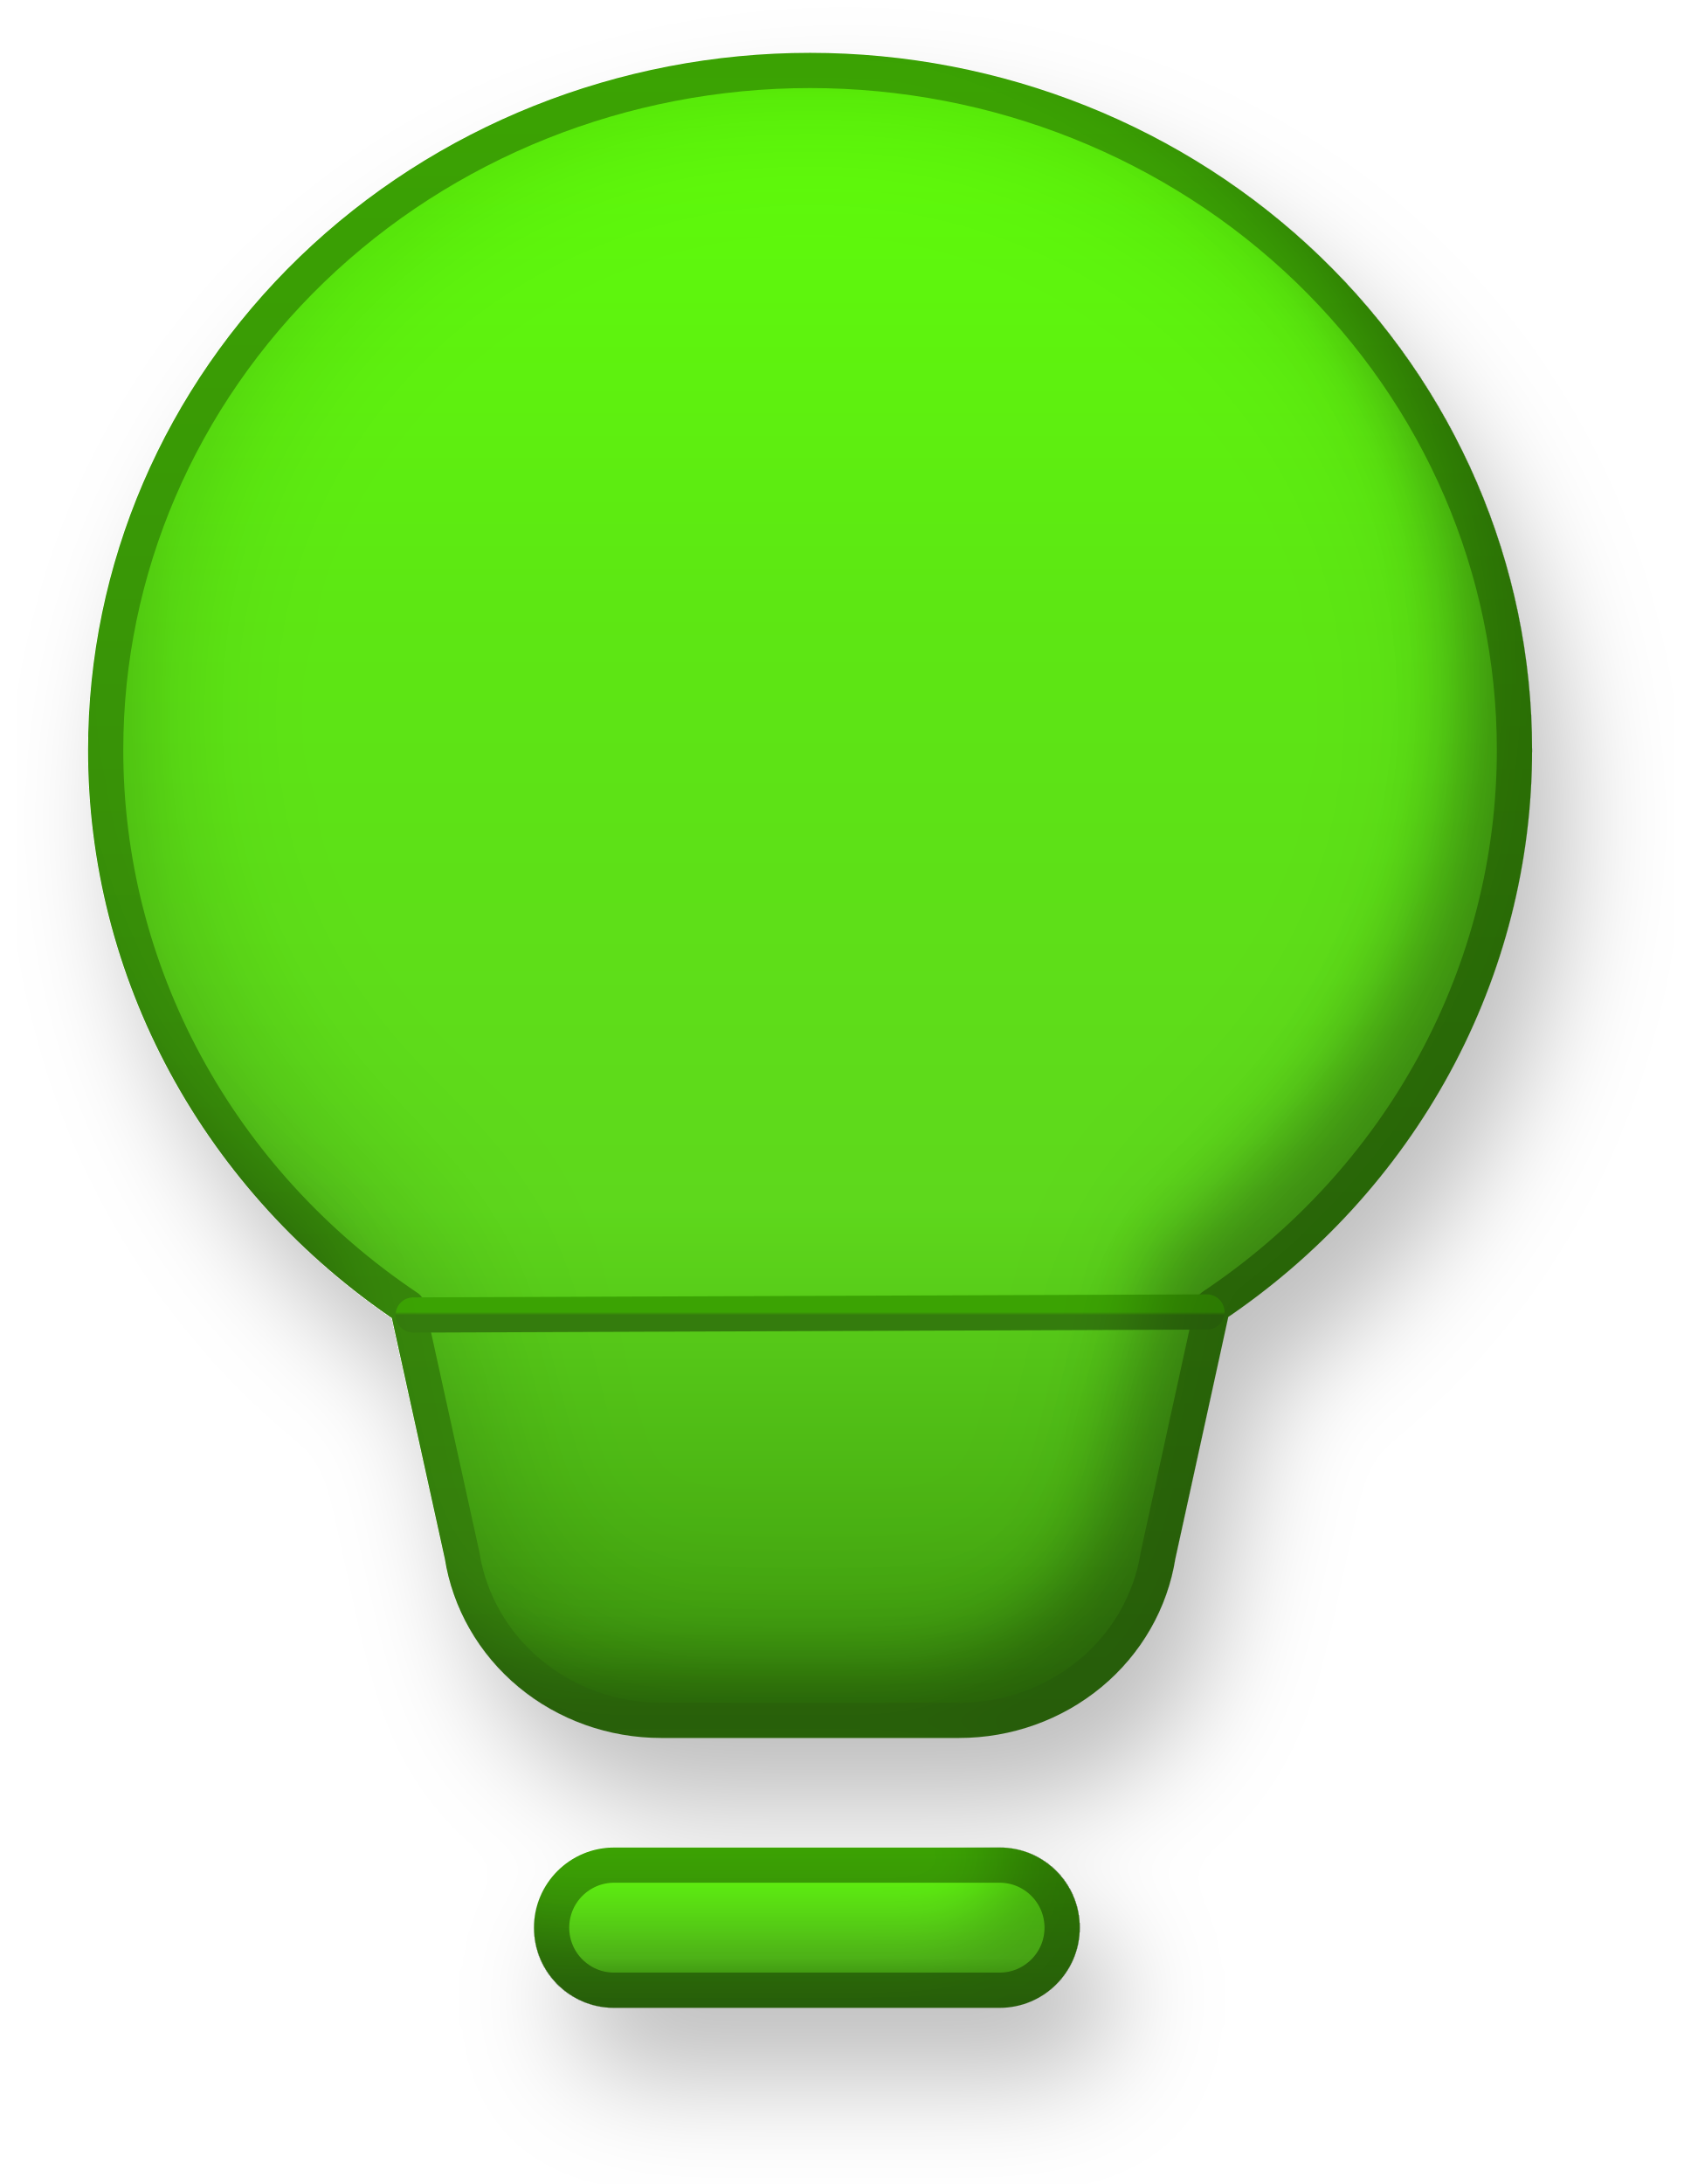
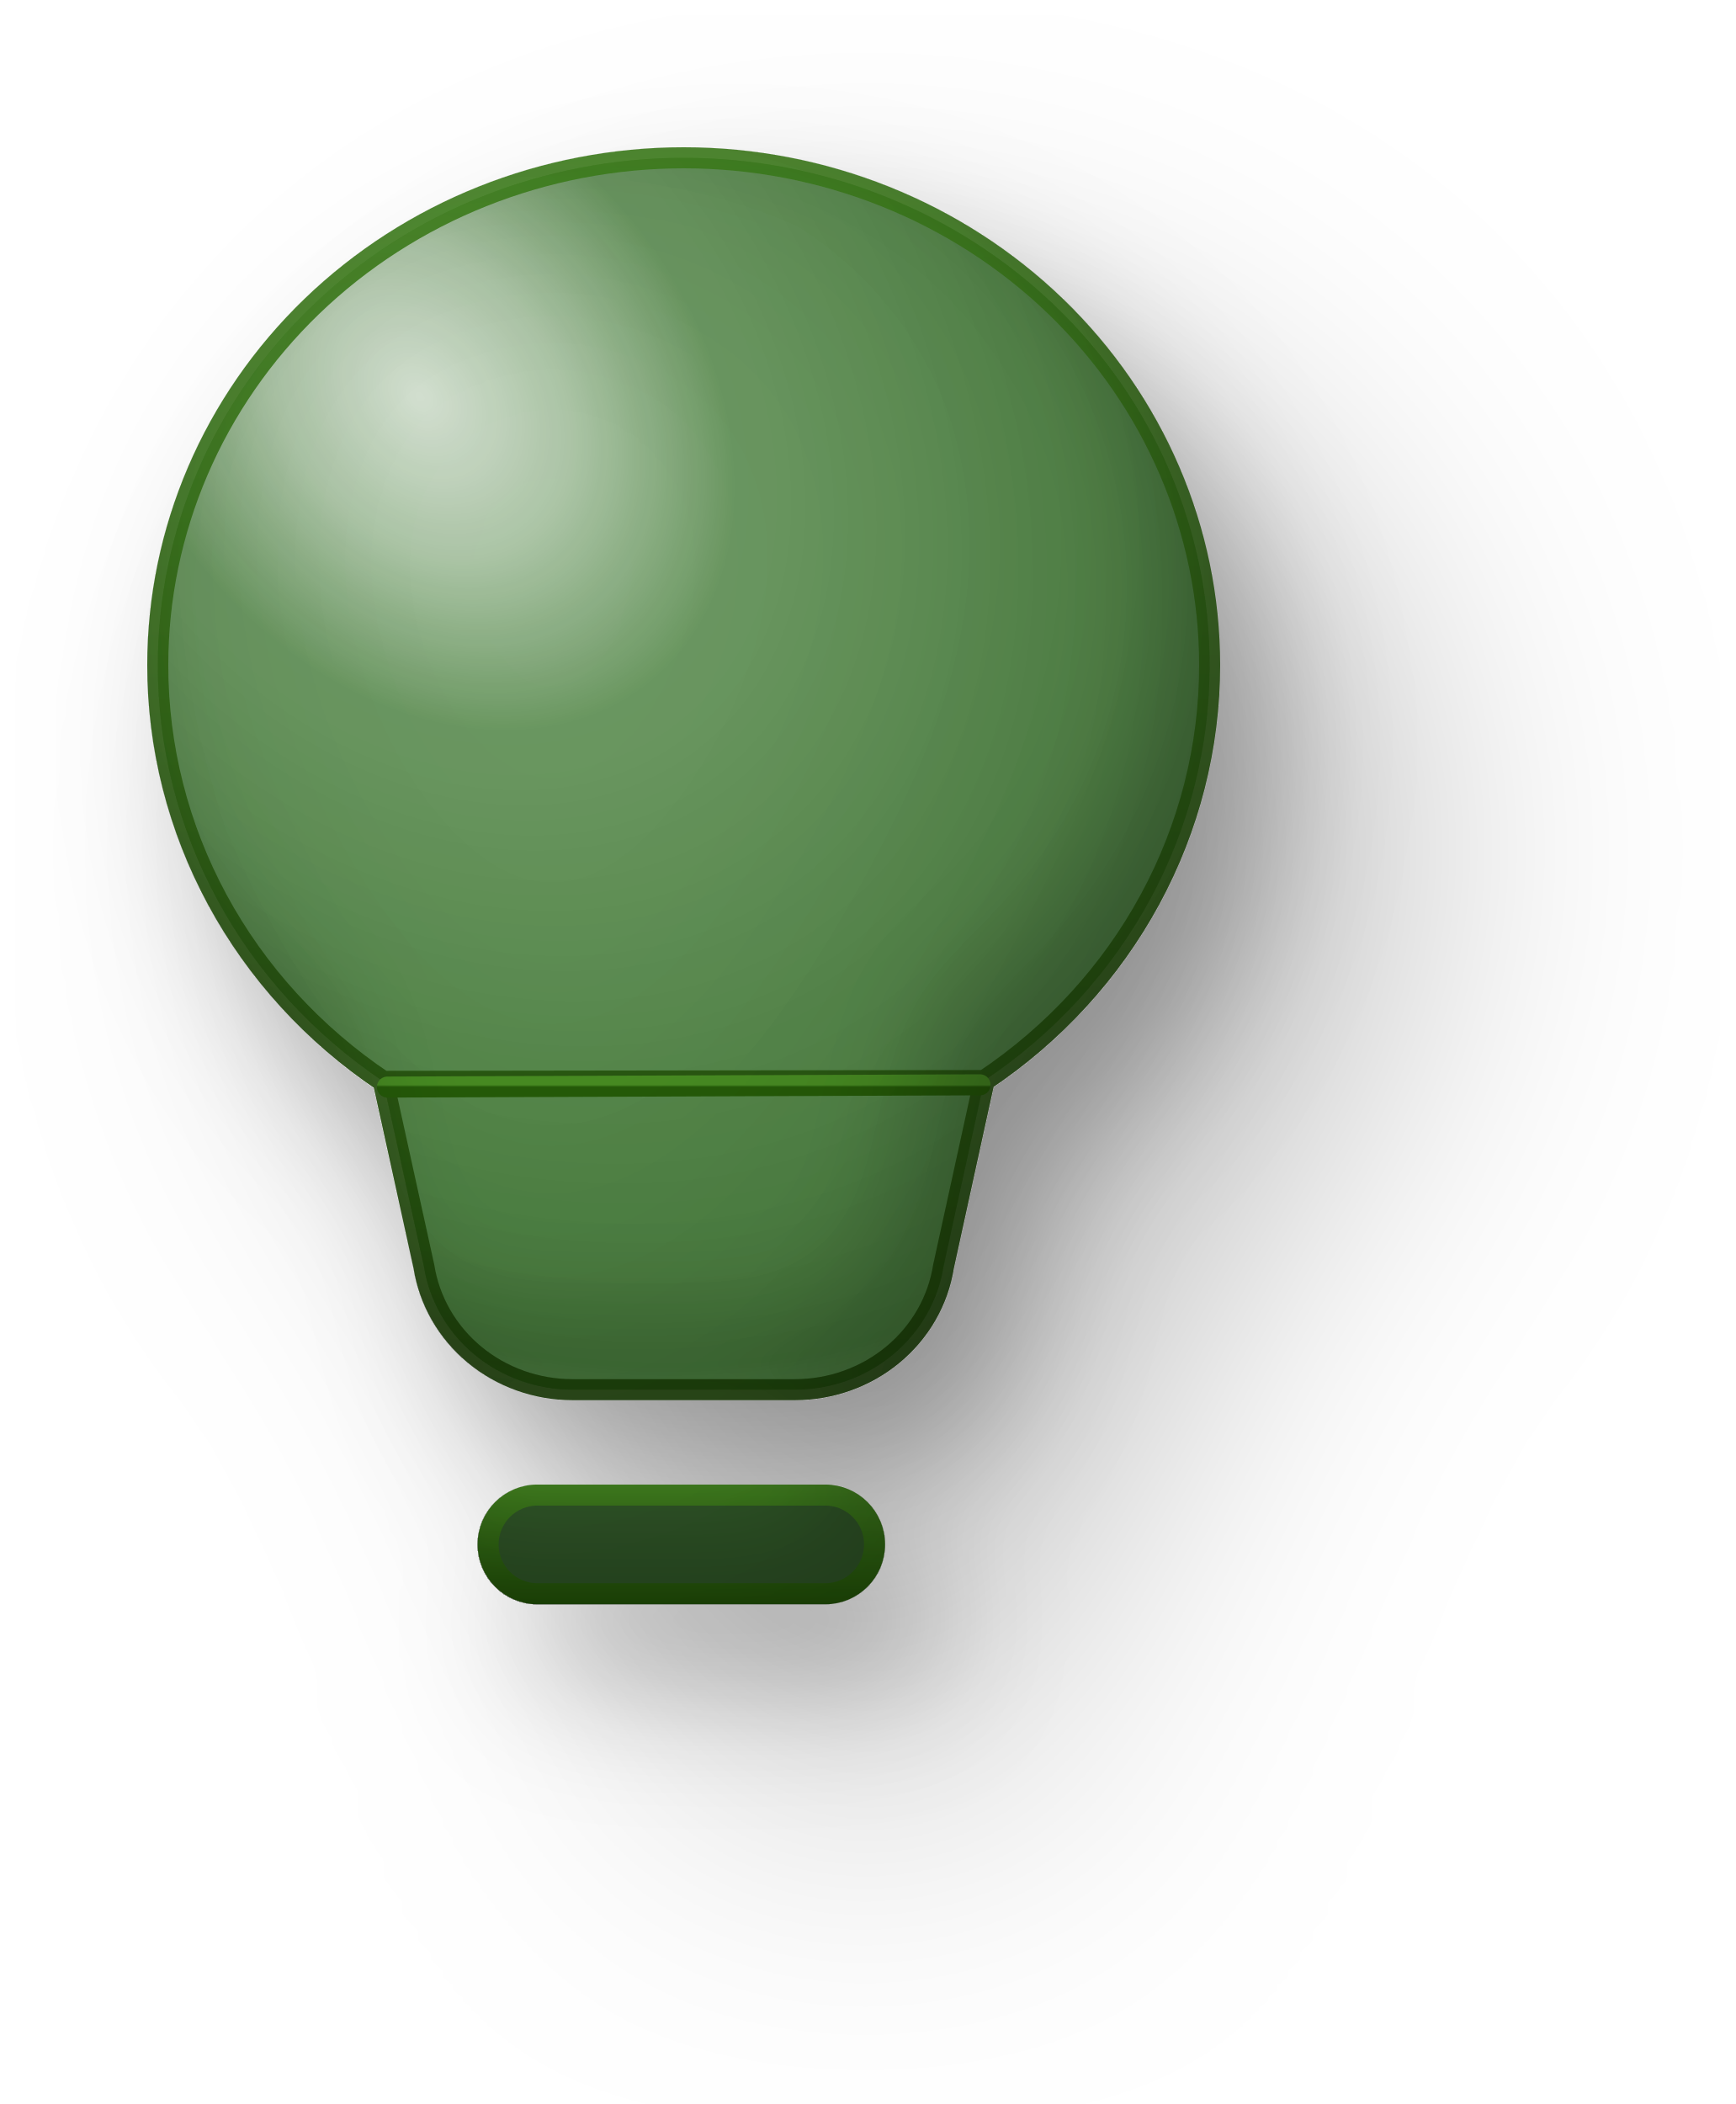
- <svg xmlns="http://www.w3.org/2000/svg" width="48" height="62" viewBox="0 0 48 62" fill="none">
-   <g filter="url(#filter0_di_616_877)">
-     <rect x="15.662" y="52.947" width="14.495" height="3.552" rx="1.776" fill="url(#paint0_linear_616_877)" stroke="url(#paint1_linear_616_877)" />
-     <g filter="url(#filter1_i_616_877)">
-       <path d="M3 21.286C3 16.171 5.107 11.266 8.858 7.649C12.609 4.032 17.696 2 23 2C28.304 2 33.391 4.032 37.142 7.649C40.893 11.266 43 16.171 43 21.286C43.002 24.392 42.224 27.451 40.731 30.203C39.238 32.954 37.075 35.316 34.429 37.084L32.88 44.154C32.675 45.457 31.992 46.646 30.956 47.506C29.92 48.365 28.598 48.838 27.231 48.838H18.769C17.402 48.838 16.08 48.365 15.044 47.506C14.008 46.646 13.325 45.457 13.12 44.154L11.571 37.115C8.924 35.34 6.761 32.973 5.268 30.216C3.776 27.46 2.997 24.396 3 21.286Z" fill="url(#paint2_linear_616_877)" />
-     </g>
-     <path d="M3 21.286C3 16.171 5.107 11.266 8.858 7.649C12.609 4.032 17.696 2 23 2C28.304 2 33.391 4.032 37.142 7.649C40.893 11.266 43 16.171 43 21.286C43.002 24.392 42.224 27.451 40.731 30.203C39.238 32.954 37.075 35.316 34.429 37.084L32.88 44.154C32.675 45.457 31.992 46.646 30.956 47.506C29.92 48.365 28.598 48.838 27.231 48.838H18.769C17.402 48.838 16.08 48.365 15.044 47.506C14.008 46.646 13.325 45.457 13.12 44.154L11.571 37.115C8.924 35.34 6.761 32.973 5.268 30.216C3.776 27.46 2.997 24.396 3 21.286Z" stroke="url(#paint3_linear_616_877)" stroke-linecap="round" stroke-linejoin="round" />
-     <path d="M11.732 37.331L34.268 37.245" stroke="url(#paint4_linear_616_877)" stroke-linecap="round" />
+ <svg xmlns="http://www.w3.org/2000/svg" width="66" height="80" viewBox="0 0 66 80" fill="none">
+   <g filter="url(#filter0_ddii_722_122)">
+     <rect x="18.562" y="56.847" width="14.695" height="3.752" rx="1.876" fill="#35602C" stroke="url(#paint0_linear_722_122)" stroke-width="0.8" />
+     <path d="M6 25.287C6 20.172 8.107 15.266 11.858 11.649C15.609 8.032 20.696 6 26 6C31.304 6 36.391 8.032 40.142 11.649C43.893 15.266 46 20.172 46 25.287C46.002 28.392 45.224 31.452 43.731 34.203C42.238 36.955 40.075 39.316 37.429 41.085L35.88 48.155C35.675 49.458 34.992 50.648 33.956 51.507C32.92 52.366 31.598 52.839 30.231 52.839H21.769C20.402 52.839 19.08 52.366 18.044 51.507C17.008 50.648 16.325 49.458 16.12 48.155L14.571 41.116C11.924 39.341 9.761 36.974 8.268 34.217C6.776 31.46 5.997 28.396 6 25.287Z" fill="#226513" fill-opacity="0.95" />
+     <path d="M6 25.287C6 20.172 8.107 15.266 11.858 11.649C15.609 8.032 20.696 6 26 6C31.304 6 36.391 8.032 40.142 11.649C43.893 15.266 46 20.172 46 25.287C46.002 28.392 45.224 31.452 43.731 34.203C42.238 36.955 40.075 39.316 37.429 41.085L35.88 48.155C35.675 49.458 34.992 50.648 33.956 51.507C32.92 52.366 31.598 52.839 30.231 52.839H21.769C20.402 52.839 19.08 52.366 18.044 51.507C17.008 50.648 16.325 49.458 16.12 48.155L14.571 41.116C11.924 39.341 9.761 36.974 8.268 34.217C6.776 31.46 5.997 28.396 6 25.287Z" fill="url(#paint1_radial_722_122)" />
+     <path d="M37.429 41.085C40.075 39.316 42.238 36.955 43.731 34.203C45.224 31.452 46.002 28.392 46 25.287C46 20.172 43.893 15.266 40.142 11.649C36.391 8.032 31.304 6 26 6C20.696 6 15.609 8.032 11.858 11.649C8.107 15.266 6 20.172 6 25.287C5.997 28.396 6.776 31.46 8.268 34.217C9.761 36.974 11.924 39.341 14.571 41.116M37.429 41.085L35.88 48.155C35.675 49.458 34.992 50.648 33.956 51.507C32.92 52.366 31.598 52.839 30.231 52.839H21.769C20.402 52.839 19.08 52.366 18.044 51.507C17.008 50.648 16.325 49.458 16.12 48.155L14.571 41.116M37.429 41.085L14.571 41.116" stroke="url(#paint2_linear_722_122)" stroke-width="0.8" stroke-linecap="round" stroke-linejoin="round" />
+     <path d="M14.732 41.334L37.268 41.248" stroke="url(#paint3_linear_722_122)" stroke-width="0.8" stroke-linecap="round" />
  </g>
  <defs>
-     <filter id="filter0_di_616_877" x="0.5" y="-0.5" width="47" height="62.5" filterUnits="userSpaceOnUse" color-interpolation-filters="sRGB">
+     <filter id="filter0_ddii_722_122" x="0.6" y="0.6" width="64.8" height="79.4" filterUnits="userSpaceOnUse" color-interpolation-filters="sRGB">
      <feFlood flood-opacity="0" result="BackgroundImageFix" />
      <feColorMatrix in="SourceAlpha" type="matrix" values="0 0 0 0 0 0 0 0 0 0 0 0 0 0 0 0 0 0 127 0" result="hardAlpha" />
-       <feOffset dx="1" dy="2" />
-       <feGaussianBlur stdDeviation="1.5" />
+       <feOffset dx="2" dy="3" />
+       <feGaussianBlur stdDeviation="2.5" />
      <feComposite in2="hardAlpha" operator="out" />
      <feColorMatrix type="matrix" values="0 0 0 0 0 0 0 0 0 0 0 0 0 0 0 0 0 0 0.25 0" />
-       <feBlend mode="normal" in2="BackgroundImageFix" result="effect1_dropShadow_616_877" />
-       <feBlend mode="normal" in="SourceGraphic" in2="effect1_dropShadow_616_877" result="shape" />
+       <feBlend mode="normal" in2="BackgroundImageFix" result="effect1_dropShadow_722_122" />
      <feColorMatrix in="SourceAlpha" type="matrix" values="0 0 0 0 0 0 0 0 0 0 0 0 0 0 0 0 0 0 127 0" result="hardAlpha" />
-       <feOffset dx="-2" dy="-2" />
-       <feGaussianBlur stdDeviation="1" />
+       <feOffset dx="7" dy="7" />
+       <feGaussianBlur stdDeviation="6" />
+       <feComposite in2="hardAlpha" operator="out" />
+       <feColorMatrix type="matrix" values="0 0 0 0 0 0 0 0 0 0 0 0 0 0 0 0 0 0 0.25 0" />
+       <feBlend mode="normal" in2="effect1_dropShadow_722_122" result="effect2_dropShadow_722_122" />
+       <feBlend mode="normal" in="SourceGraphic" in2="effect2_dropShadow_722_122" result="shape" />
+       <feColorMatrix in="SourceAlpha" type="matrix" values="0 0 0 0 0 0 0 0 0 0 0 0 0 0 0 0 0 0 127 0" result="hardAlpha" />
+       <feOffset dx="-5" dy="-5" />
+       <feGaussianBlur stdDeviation="10.5" />
+       <feComposite in2="hardAlpha" operator="arithmetic" k2="-1" k3="1" />
+       <feColorMatrix type="matrix" values="0 0 0 0 0 0 0 0 0 0 0 0 0 0 0 0 0 0 0.15 0" />
+       <feBlend mode="normal" in2="shape" result="effect3_innerShadow_722_122" />
+       <feColorMatrix in="SourceAlpha" type="matrix" values="0 0 0 0 0 0 0 0 0 0 0 0 0 0 0 0 0 0 127 0" result="hardAlpha" />
+       <feOffset dx="-2" dy="-3" />
+       <feGaussianBlur stdDeviation="2" />
      <feComposite in2="hardAlpha" operator="arithmetic" k2="-1" k3="1" />
      <feColorMatrix type="matrix" values="0 0 0 0 0 0 0 0 0 0 0 0 0 0 0 0 0 0 0.25 0" />
-       <feBlend mode="normal" in2="shape" result="effect2_innerShadow_616_877" />
+       <feBlend mode="normal" in2="effect3_innerShadow_722_122" result="effect4_innerShadow_722_122" />
    </filter>
-     <filter id="filter1_i_616_877" x="2.5" y="0.5" width="41" height="48.838" filterUnits="userSpaceOnUse" color-interpolation-filters="sRGB">
-       <feFlood flood-opacity="0" result="BackgroundImageFix" />
-       <feBlend mode="normal" in="SourceGraphic" in2="BackgroundImageFix" result="shape" />
-       <feColorMatrix in="SourceAlpha" type="matrix" values="0 0 0 0 0 0 0 0 0 0 0 0 0 0 0 0 0 0 127 0" result="hardAlpha" />
-       <feOffset dy="-1" />
-       <feGaussianBlur stdDeviation="2.5" />
-       <feComposite in2="hardAlpha" operator="arithmetic" k2="-1" k3="1" />
-       <feColorMatrix type="matrix" values="0 0 0 0 0 0 0 0 0 0 0 0 0 0 0 0 0 0 0.25 0" />
-       <feBlend mode="normal" in2="shape" result="effect1_innerShadow_616_877" />
-     </filter>
-     <linearGradient id="paint0_linear_616_877" x1="22.91" y1="52.447" x2="22.91" y2="57" gradientUnits="userSpaceOnUse">
-       <stop stop-color="#5FFF09" />
-       <stop offset="0.322" stop-color="#5DE713" />
-       <stop offset="0.688" stop-color="#5ED81C" />
-       <stop offset="1" stop-color="#3E9A0D" />
+     <linearGradient id="paint0_linear_722_122" x1="25.91" y1="56.447" x2="25.91" y2="61" gradientUnits="userSpaceOnUse">
+       <stop stop-color="#498F23" />
+       <stop offset="1" stop-color="#265D08" />
    </linearGradient>
-     <linearGradient id="paint1_linear_616_877" x1="22.91" y1="52.447" x2="22.91" y2="57" gradientUnits="userSpaceOnUse">
-       <stop stop-color="#3BA303" />
-       <stop offset="1" stop-color="#347C0D" />
+     <radialGradient id="paint1_radial_722_122" cx="0" cy="0" r="1" gradientUnits="userSpaceOnUse" gradientTransform="translate(16.0198 15.1022) rotate(51.4025) scale(48.1842 36.7411)">
+       <stop stop-color="white" stop-opacity="0.8" />
+       <stop offset="0.142" stop-color="white" stop-opacity="0.6" />
+       <stop offset="0.288" stop-color="white" stop-opacity="0.3" />
+       <stop offset="0.62" stop-color="white" stop-opacity="0.2" />
+       <stop offset="0.839" stop-color="white" stop-opacity="0.15" />
+       <stop offset="1" stop-color="white" stop-opacity="0.35" />
+     </radialGradient>
+     <linearGradient id="paint2_linear_722_122" x1="26" y1="6" x2="26" y2="52.839" gradientUnits="userSpaceOnUse">
+       <stop stop-color="#3F821C" stop-opacity="0.9" />
+       <stop offset="1" stop-color="#1C4406" stop-opacity="0.9" />
    </linearGradient>
-     <linearGradient id="paint2_linear_616_877" x1="23" y1="2" x2="23" y2="48.838" gradientUnits="userSpaceOnUse">
-       <stop stop-color="#5FFF09" />
-       <stop offset="0.322" stop-color="#5DE713" />
-       <stop offset="0.688" stop-color="#5ED81C" />
-       <stop offset="1" stop-color="#3E9A0D" />
-     </linearGradient>
-     <linearGradient id="paint3_linear_616_877" x1="23" y1="2" x2="23" y2="48.838" gradientUnits="userSpaceOnUse">
-       <stop stop-color="#3BA303" />
-       <stop offset="1" stop-color="#347C0D" />
-     </linearGradient>
-     <linearGradient id="paint4_linear_616_877" x1="23" y1="37.245" x2="23" y2="37.331" gradientUnits="userSpaceOnUse">
-       <stop stop-color="#3BA303" />
-       <stop offset="1" stop-color="#347C0D" />
+     <linearGradient id="paint3_linear_722_122" x1="26" y1="41.248" x2="26" y2="41.334" gradientUnits="userSpaceOnUse">
+       <stop stop-color="#498F23" />
+       <stop offset="1" stop-color="#265D08" />
    </linearGradient>
  </defs>
</svg>
